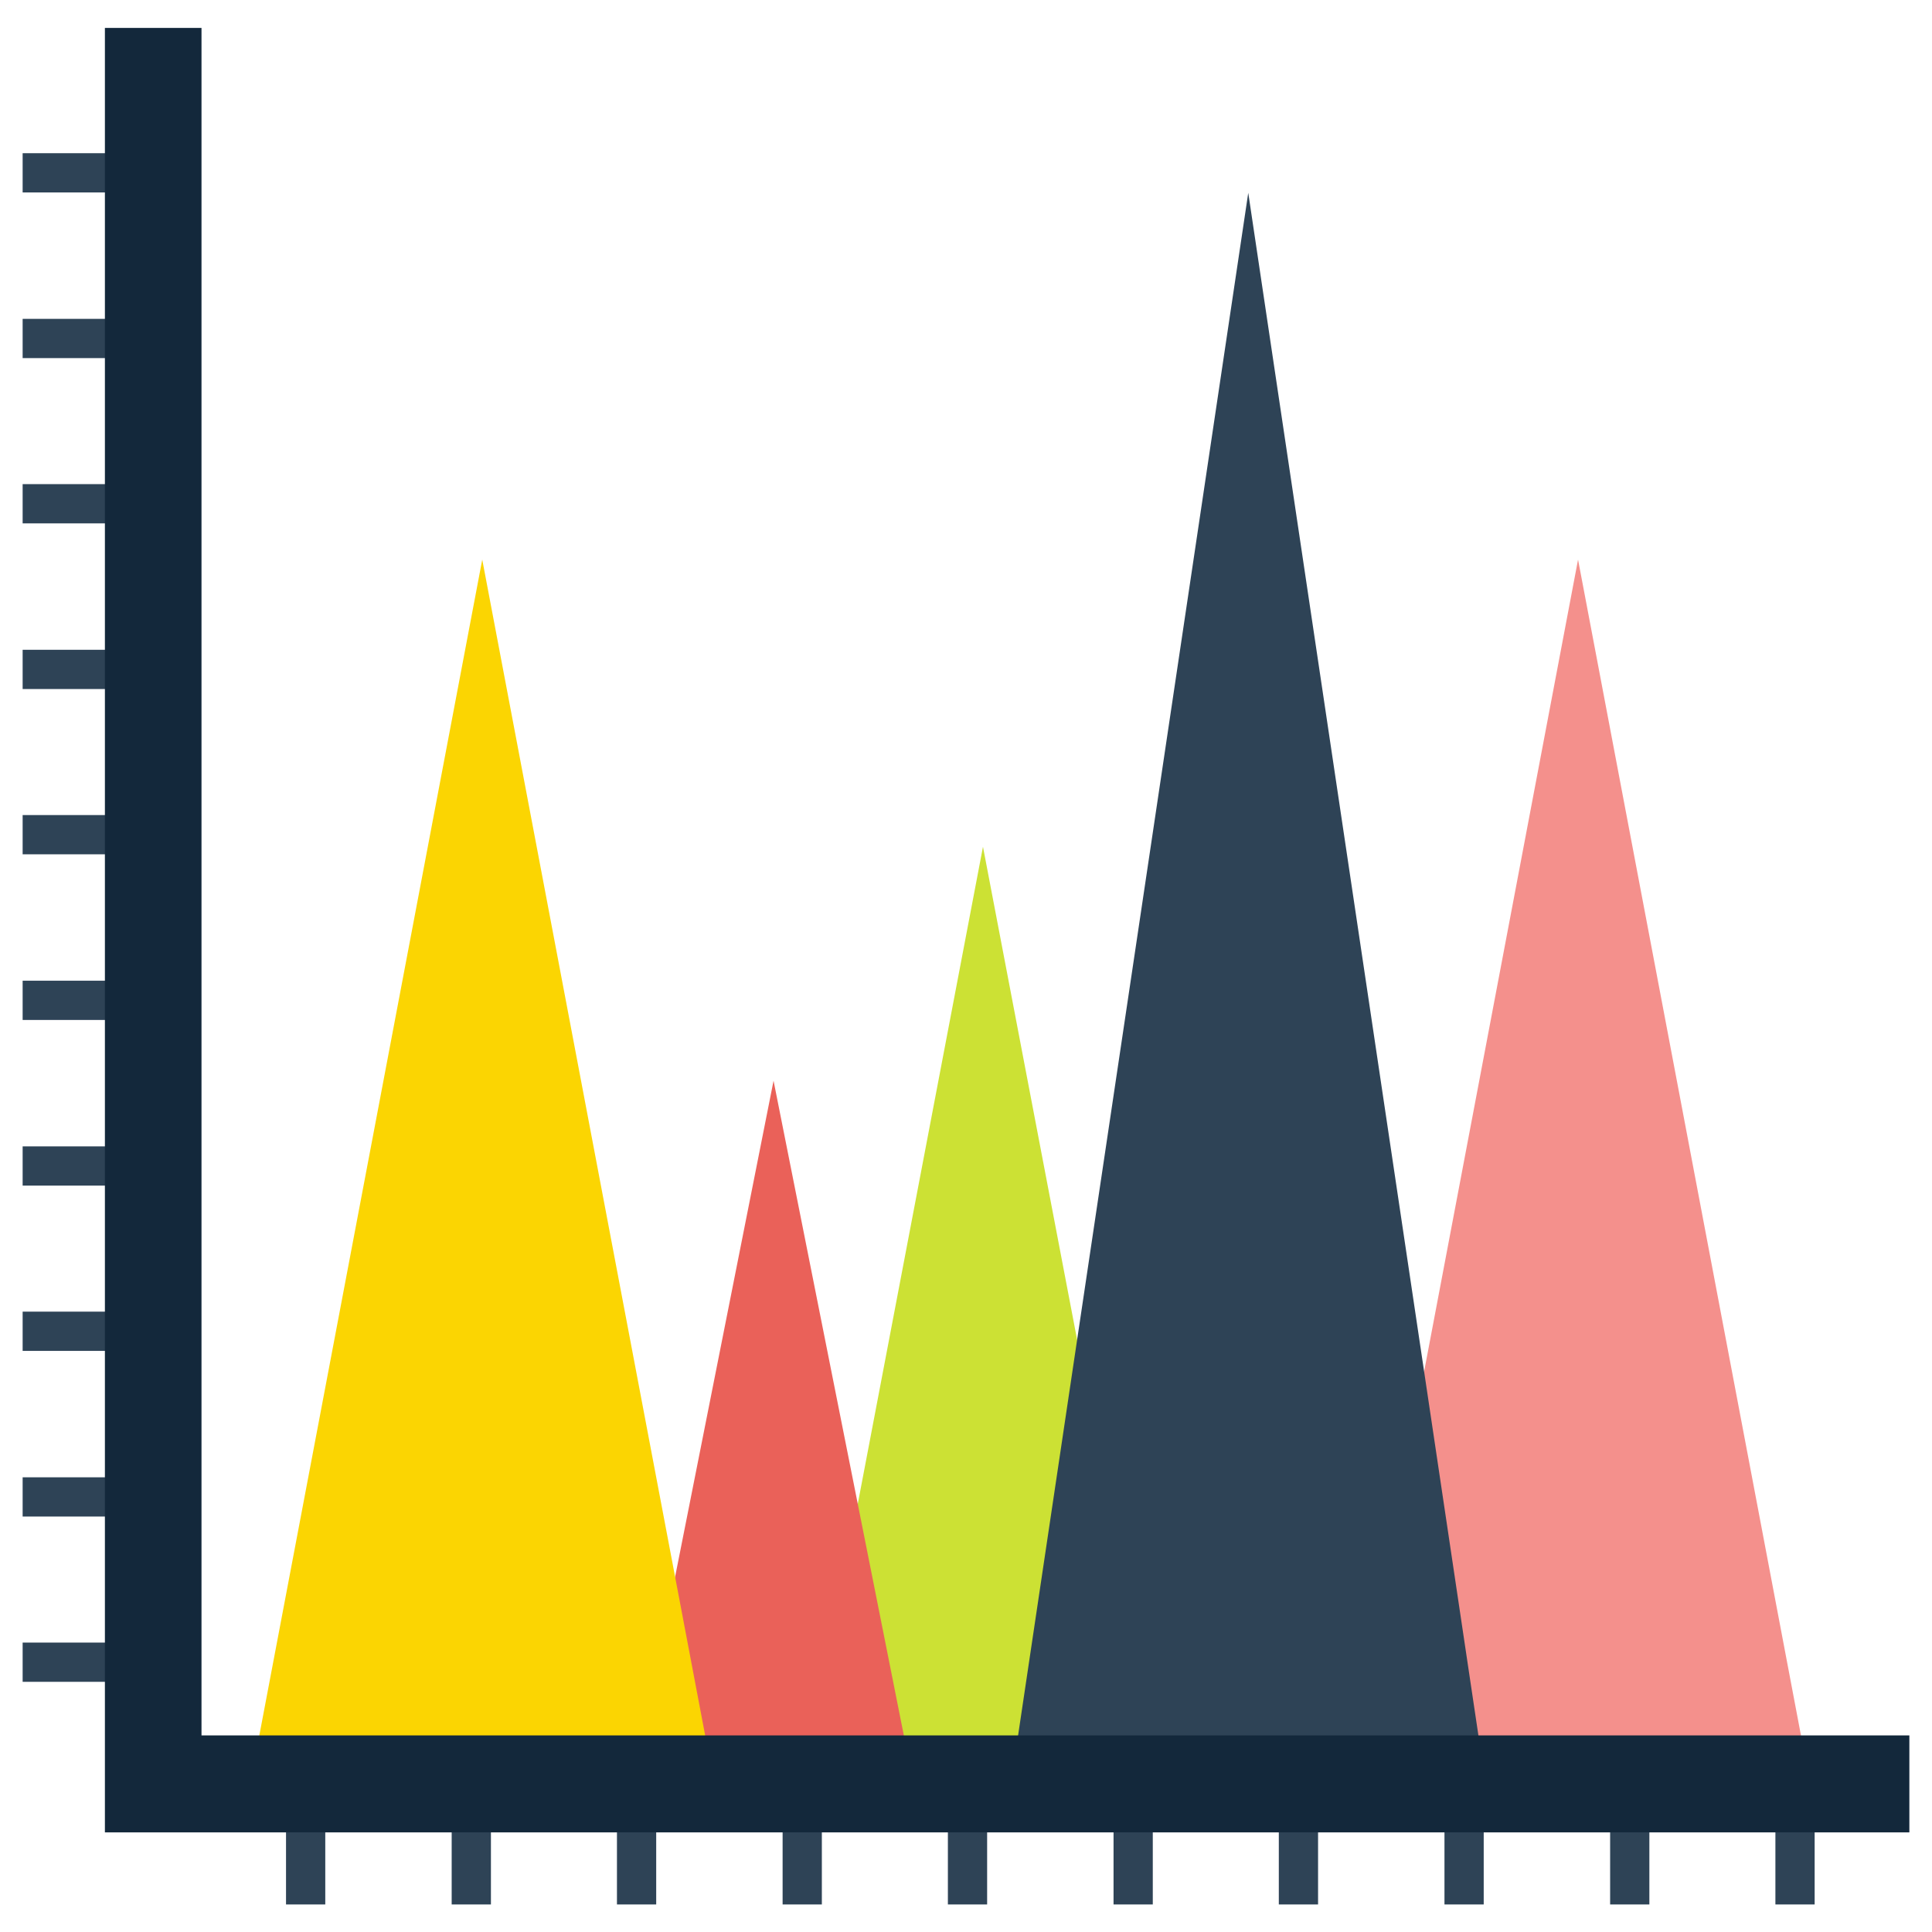
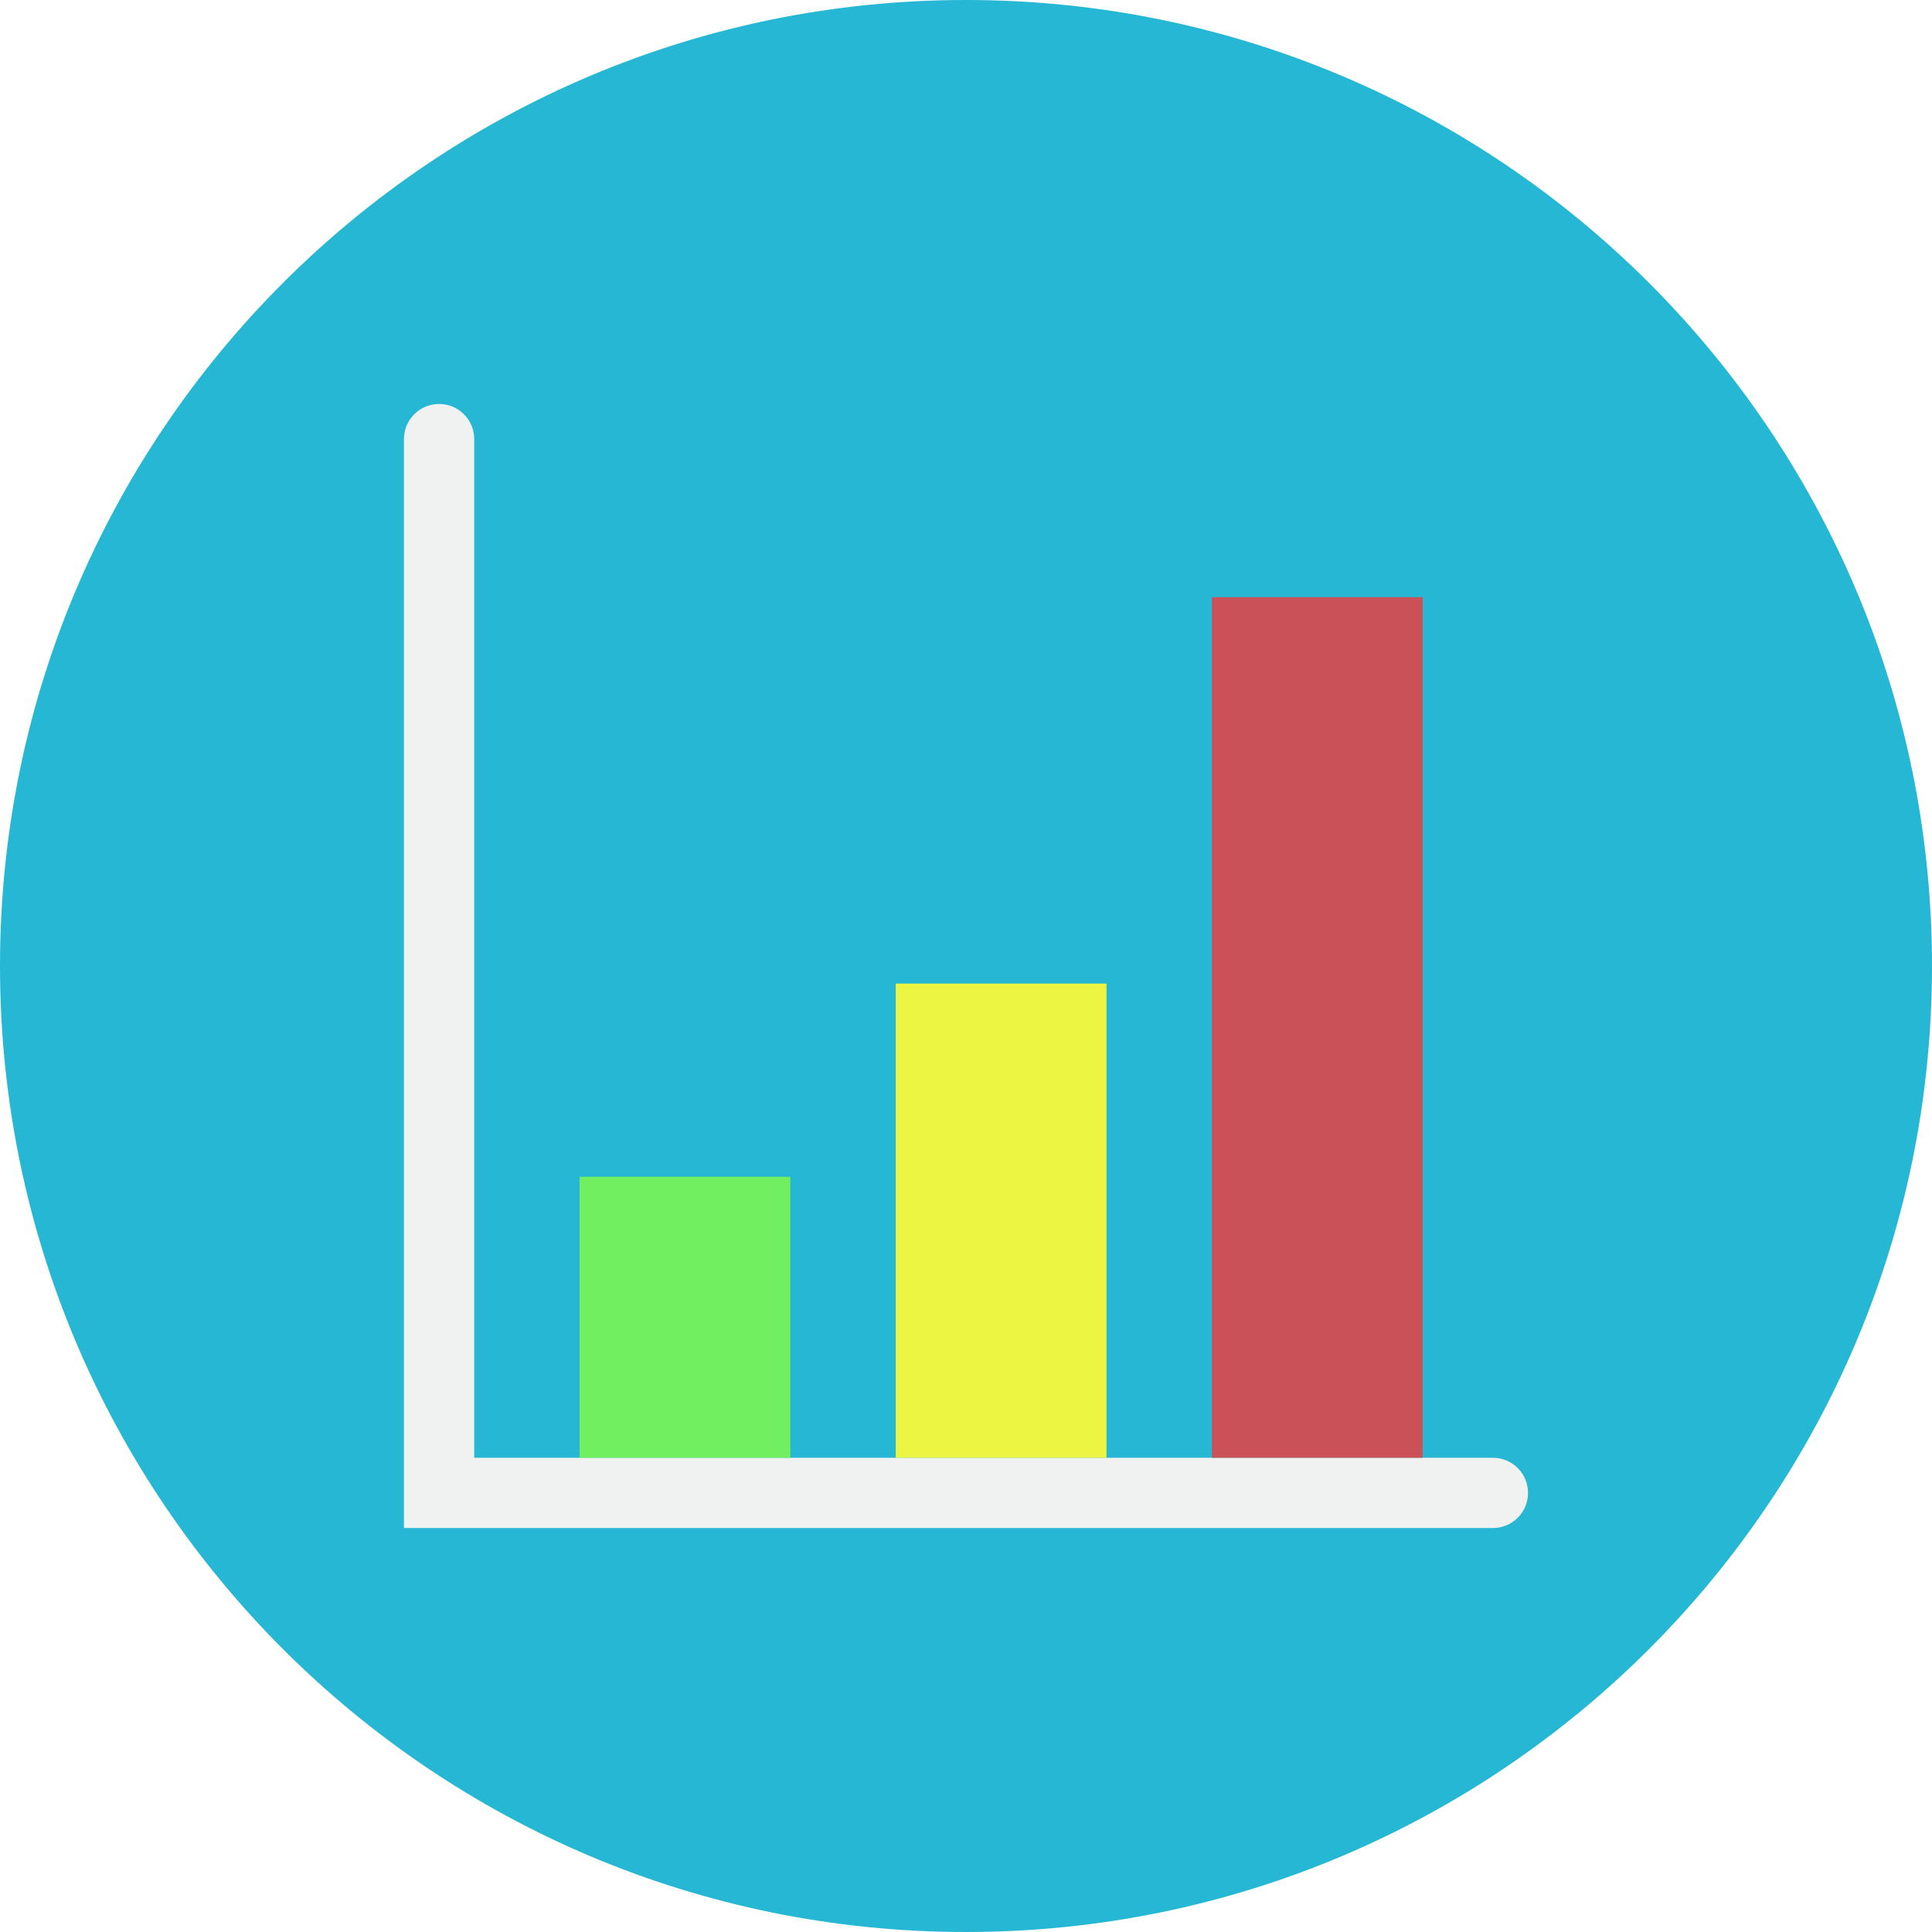
- <svg xmlns="http://www.w3.org/2000/svg" id="Layer_1" style="enable-background:new 0 0 512 512;" version="1.1" viewBox="0 0 512 512" xml:space="preserve">
-   <style type="text/css">
- 	.st0{fill:#2E4356;}
- 	.st1{fill:#CCE134;}
- 	.st2{fill:#EA6159;}
- 	.st3{fill:#F4908C;}
- 	.st4{fill:#FBD502;}
- 	.st5{fill:#13283B;}
- </style>
-   <g id="XMLID_1_">
-     <g id="XMLID_5_">
-       <rect class="st0" height="10.4" id="XMLID_6_" width="38" x="6" y="435.3" />
-       <rect class="st0" height="10.4" id="XMLID_936_" width="38" x="6" y="391.5" />
-       <rect class="st0" height="10.4" id="XMLID_937_" width="38" x="6" y="347.6" />
-       <rect class="st0" height="10.4" id="XMLID_938_" width="38" x="6" y="303.8" />
-       <rect class="st0" height="10.4" id="XMLID_939_" width="38" x="6" y="259.9" />
-       <rect class="st0" height="10.4" id="XMLID_940_" width="38" x="6" y="216" />
-       <rect class="st0" height="10.4" id="XMLID_941_" width="38" x="6" y="172.2" />
-       <rect class="st0" height="10.4" id="XMLID_942_" width="38" x="6" y="128.3" />
-       <rect class="st0" height="10.4" id="XMLID_943_" width="38" x="6" y="84.5" />
-       <rect class="st0" height="10.4" id="XMLID_944_" width="38" x="6" y="40.6" />
-       <rect class="st0" height="38" id="XMLID_945_" width="10.4" x="75.8" y="466.7" />
-       <rect class="st0" height="38" id="XMLID_946_" width="10.4" x="119.7" y="466.7" />
-       <rect class="st0" height="38" id="XMLID_947_" width="10.4" x="163.5" y="466.7" />
-       <rect class="st0" height="38" id="XMLID_948_" width="10.4" x="207.4" y="466.7" />
-       <rect class="st0" height="38" id="XMLID_949_" width="10.4" x="251.2" y="466.7" />
-       <rect class="st0" height="38" id="XMLID_950_" width="10.4" x="295.1" y="466.7" />
-       <rect class="st0" height="38" id="XMLID_951_" width="10.4" x="338.9" y="466.7" />
-       <rect class="st0" height="38" id="XMLID_952_" width="10.4" x="382.8" y="466.7" />
-       <rect class="st0" height="38" id="XMLID_953_" width="10.4" x="426.7" y="466.7" />
-       <rect class="st0" height="38" id="XMLID_954_" width="10.4" x="470.5" y="466.7" />
-     </g>
-     <polygon class="st1" id="XMLID_700_" points="214.6,465.3 260.5,224.4 306.5,465.3  " />
-     <polygon class="st2" id="XMLID_665_" points="169.5,465.3 205,286.4 240.6,465.3  " />
-     <polygon class="st3" id="XMLID_702_" points="358.1,465.3 418.2,148.3 478.3,465.3  " />
-     <polygon class="st0" id="XMLID_666_" points="269,465.3 330.8,51.1 392.6,465.3  " />
-     <polygon class="st4" id="XMLID_7_" points="67.7,465.3 127.8,148.3 187.9,465.3  " />
-     <polygon class="st5" id="XMLID_1457_" points="27.8,485.6 27.8,7.4 53.4,7.4 53.4,459.9 506,459.9 506,485.6  " />
-   </g>
+ <svg xmlns="http://www.w3.org/2000/svg" height="100%" style="fill-rule:evenodd;clip-rule:evenodd;stroke-linejoin:round;stroke-miterlimit:1.414;" version="1.1" viewBox="0 0 110 110" width="100%" xml:space="preserve">
+   <circle cx="55" cy="55" id="circle5500" r="55" style="fill:rgb(37,183,211);" />
+   <path d="M27,83L27,25C27,23.895 26.105,23 25,23C23.895,23 23,23.895 23,25L23,87L85,87C86.105,87 87,86.105 87,85C87,83.895 86.105,83 85,83L27,83Z" id="path5504" style="fill:rgb(240,241,241);fill-rule:nonzero;" />
+   <rect height="16" id="rect5506" style="fill:rgb(114,238,97);" width="12" x="33" y="67" />
+   <rect height="27" id="rect5508" style="fill:rgb(236,245,66);" width="12" x="51" y="56" />
+   <rect height="49" id="rect5510" style="fill:rgb(202,81,87);" width="12" x="69" y="34" />
</svg>
